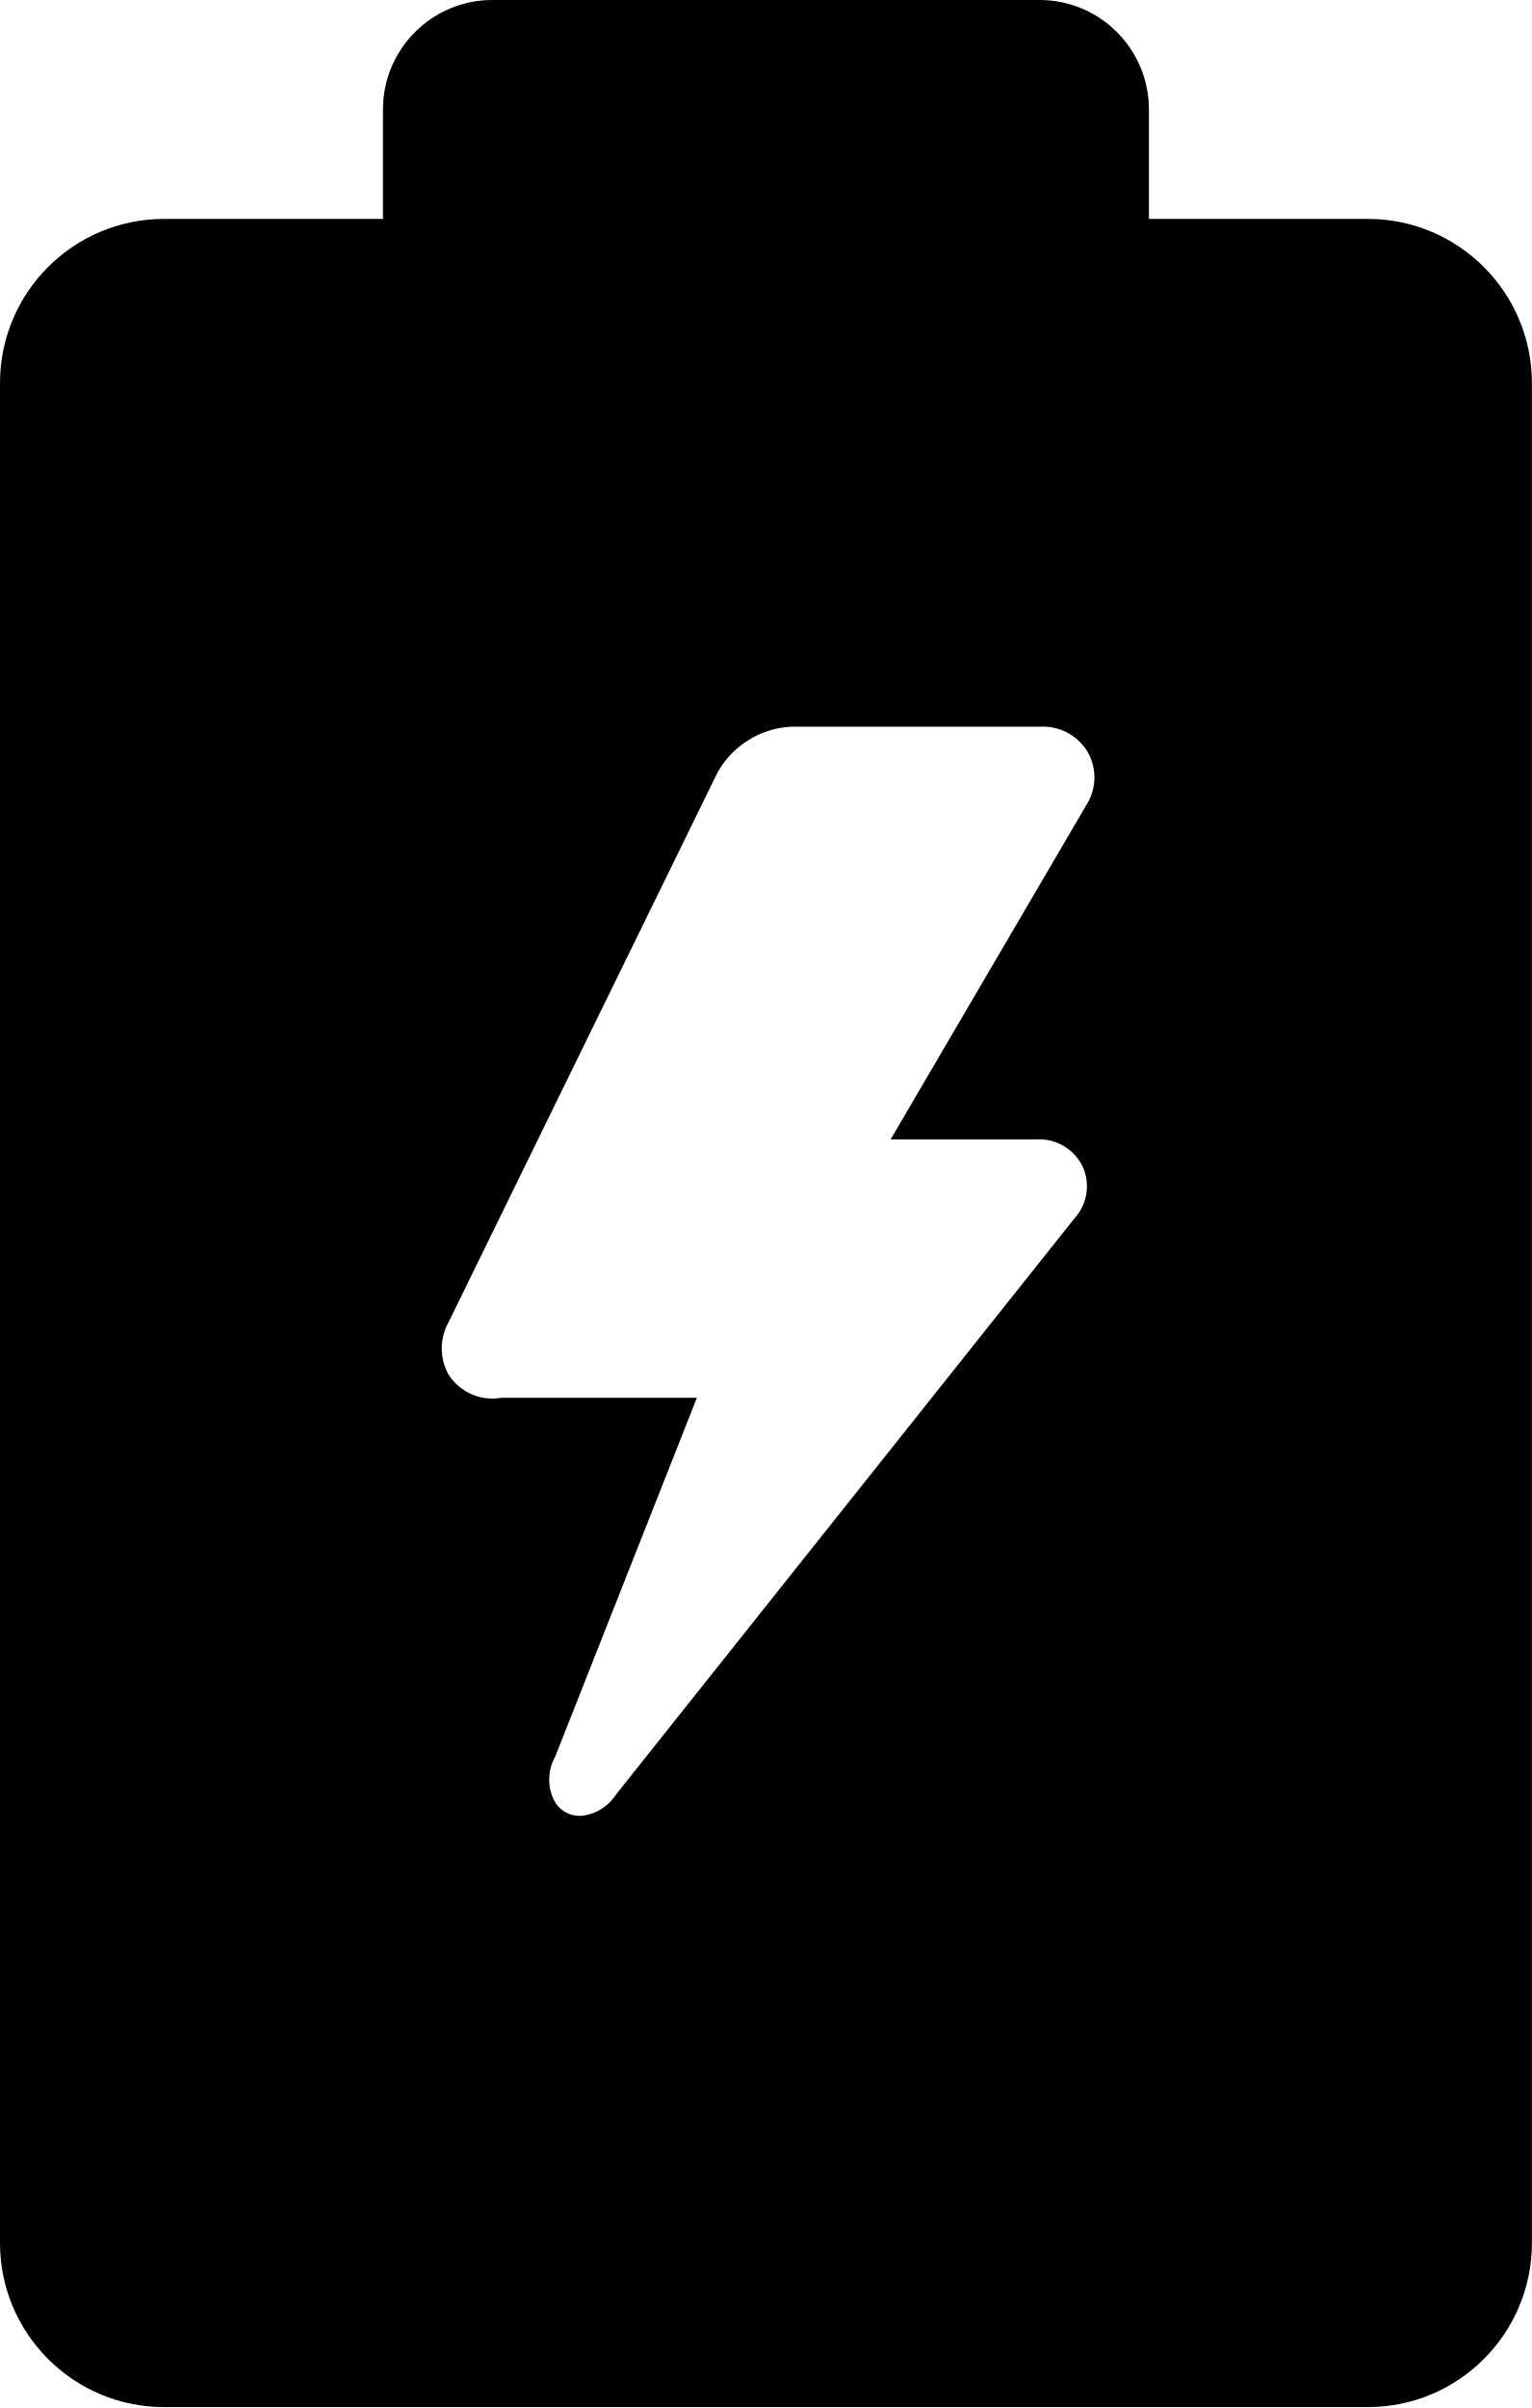
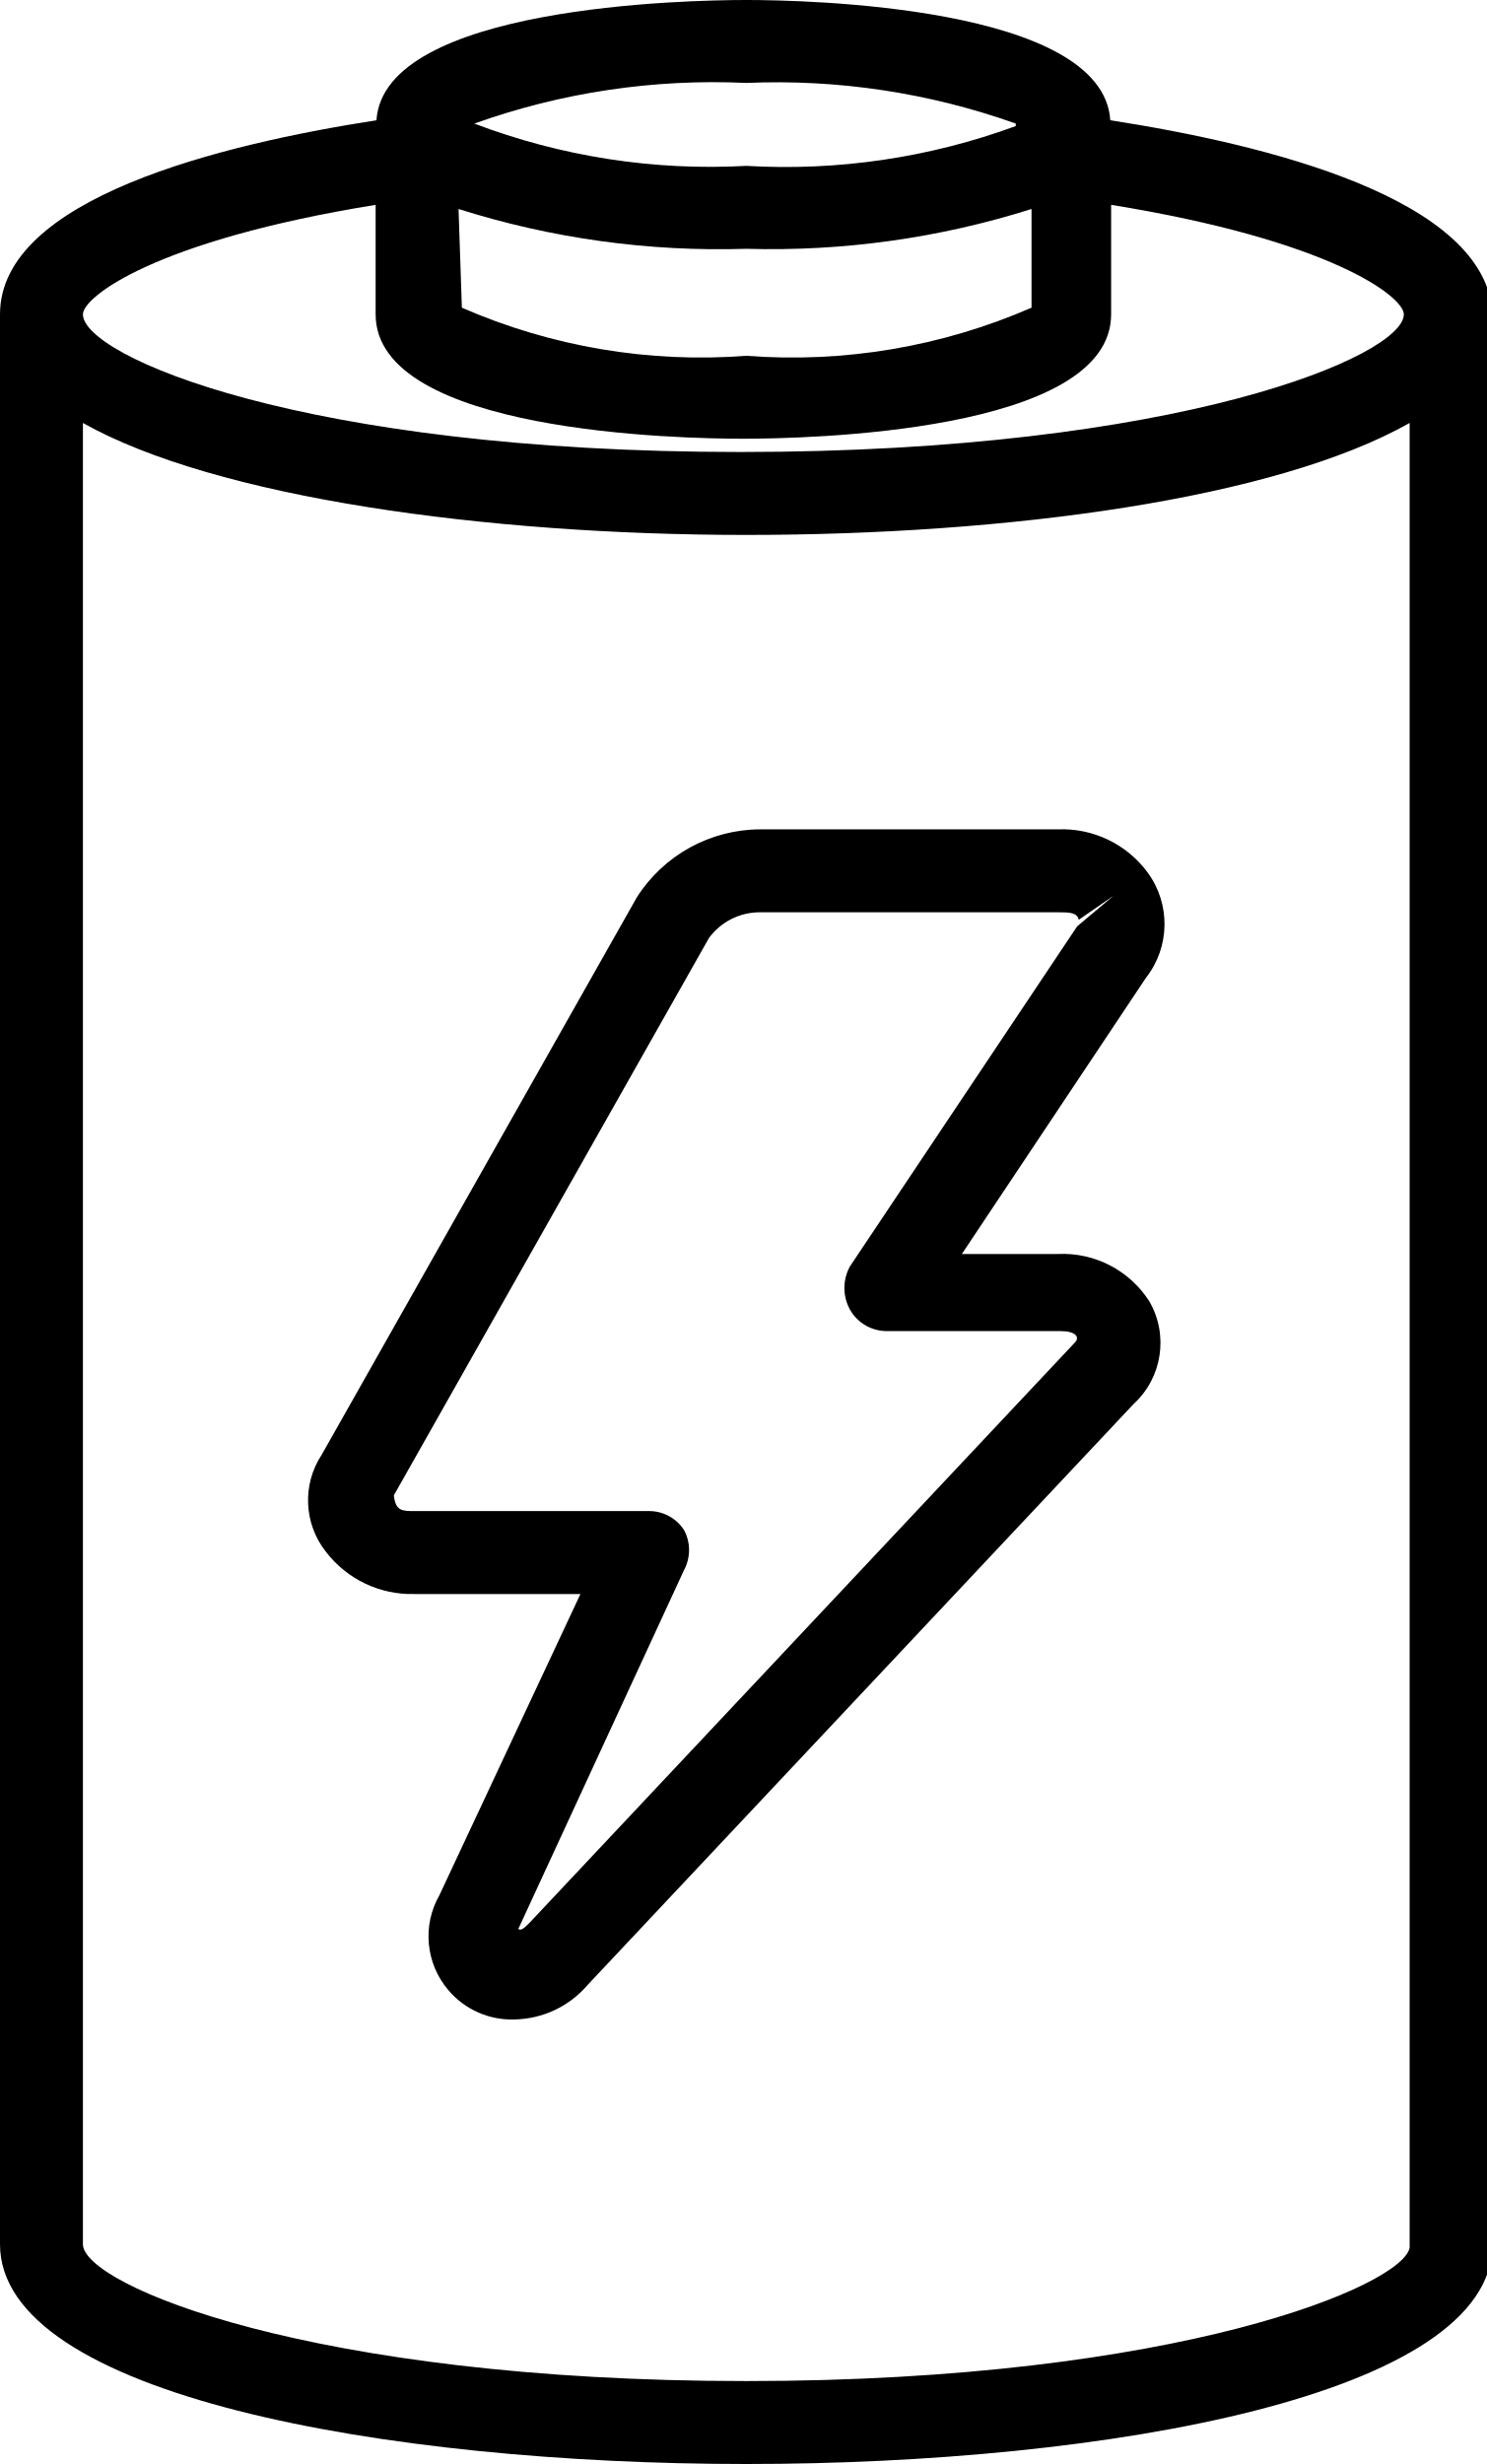
- <svg xmlns="http://www.w3.org/2000/svg" viewBox="0 0 17.08 26.84">
+ <svg xmlns="http://www.w3.org/2000/svg" viewBox="0 0 17.93 29.71">
  <g id="Capa_2" data-name="Capa 2">
    <g id="Capa_1-2" data-name="Capa 1">
-       <path d="M15.25,2.44H12.81V1.22A1.22,1.22,0,0,0,11.59,0H5.49A1.22,1.22,0,0,0,4.27,1.22V2.44H1.83A1.83,1.83,0,0,0,0,4.27V25a1.83,1.83,0,0,0,1.83,1.83H15.25A1.83,1.83,0,0,0,17.08,25V4.27A1.83,1.83,0,0,0,15.25,2.44ZM11.55,12.7a.54.54,0,0,1,.52.3.53.53,0,0,1-.09.58L6.87,20a.52.52,0,0,1-.4.24h0a.32.32,0,0,1-.28-.15.52.52,0,0,1,0-.51l1.58-4-2.18,0A.58.58,0,0,1,5,15.32a.6.6,0,0,1,0-.58L8,8.61a1,1,0,0,1,.82-.51h2.78a.58.58,0,0,1,.52.27.57.57,0,0,1,0,.59L9.93,12.7Z" />
+       <path d="M13.39,1.45C13.3.07,9.7,0,9,0S4.63.07,4.54,1.45C2.67,1.74,0,2.39,0,3.79V27.06c0,1.82,4.65,2.65,9,2.65s9-.83,9-2.65V3.79C17.93,2.39,15.26,1.74,13.39,1.45ZM5.53,2.52A10.4,10.4,0,0,0,9,3a10.42,10.42,0,0,0,3.44-.48V3.71A7.23,7.23,0,0,1,9,4.29a7.2,7.2,0,0,1-3.43-.58Zm6.72-1A8.06,8.06,0,0,1,9,2a8,8,0,0,1-3.28-.51A8.56,8.56,0,0,1,9,1,8.59,8.59,0,0,1,12.25,1.49Zm-7.72,1V3.79c0,1.43,3.69,1.5,4.43,1.5s4.44-.07,4.44-1.5V2.47c2.66.43,3.53,1.11,3.53,1.32,0,.5-2.71,1.66-8,1.66S1,4.29,1,3.79C1,3.58,1.87,2.9,4.53,2.47ZM9,28.71c-5.25,0-8-1.16-8-1.65V5.1C2.6,6,5.86,6.45,9,6.45s6.37-.43,8-1.35v22C16.93,27.55,14.22,28.71,9,28.71Z" />
+       <path d="M13.84,10.52h0A1.28,1.28,0,0,0,12.76,10H9.17a1.77,1.77,0,0,0-1.49.82l-3.8,6.72a1,1,0,0,0,.05,1.17A1.3,1.3,0,0,0,5,19.22l2,0-1.7,3.63A1,1,0,0,0,5.41,24a1,1,0,0,0,.79.35,1.19,1.19,0,0,0,.89-.42l6.58-7a1,1,0,0,0,.19-1.24,1.24,1.24,0,0,0-1.1-.57H11.6l2.22-3.33A1.05,1.05,0,0,0,13.84,10.52Zm-.85.65-2.74,4.1a.54.54,0,0,0,0,.52.51.51,0,0,0,.44.26h2.1c.18,0,.23.07.18.13l-6.58,7c-.07.07-.1.1-.14.08l2-4.33a.51.51,0,0,0,0-.48.5.5,0,0,0-.42-.23L5,18.22c-.15,0-.23,0-.25-.19l3.8-6.72A.76.76,0,0,1,9.17,11h3.59c.13,0,.23,0,.25.09l.42-.29Z" />
    </g>
  </g>
</svg>
